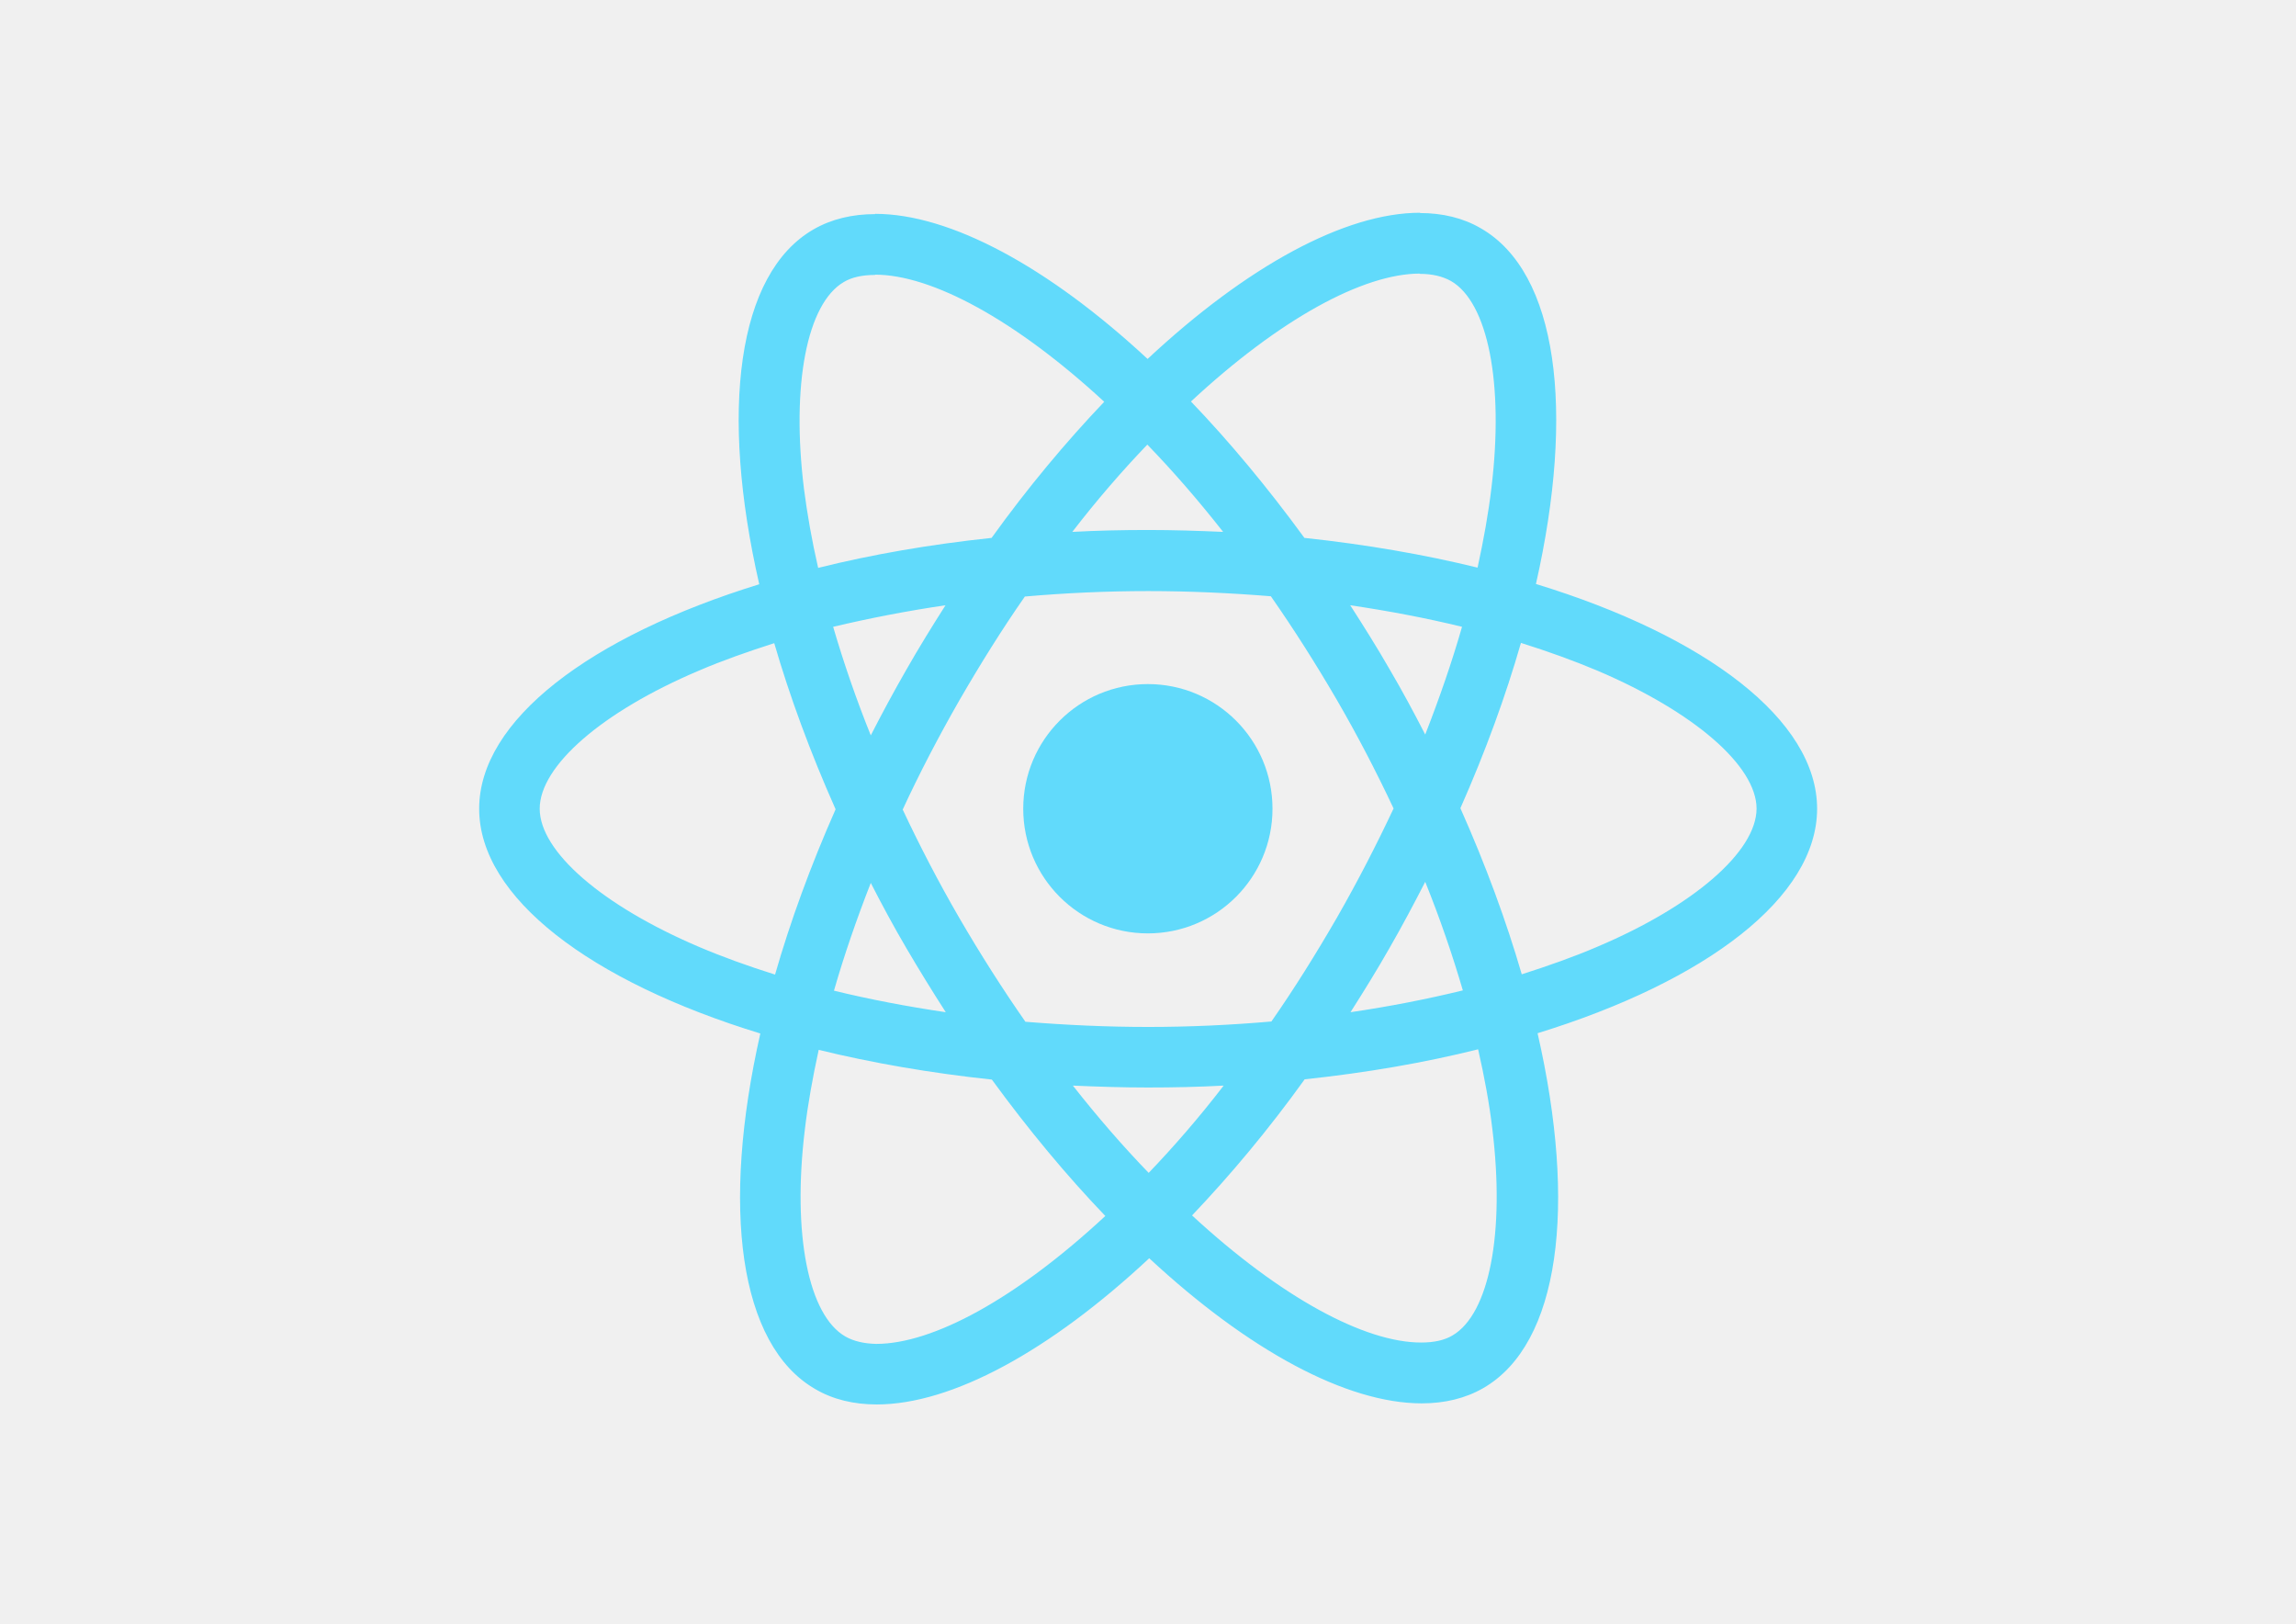
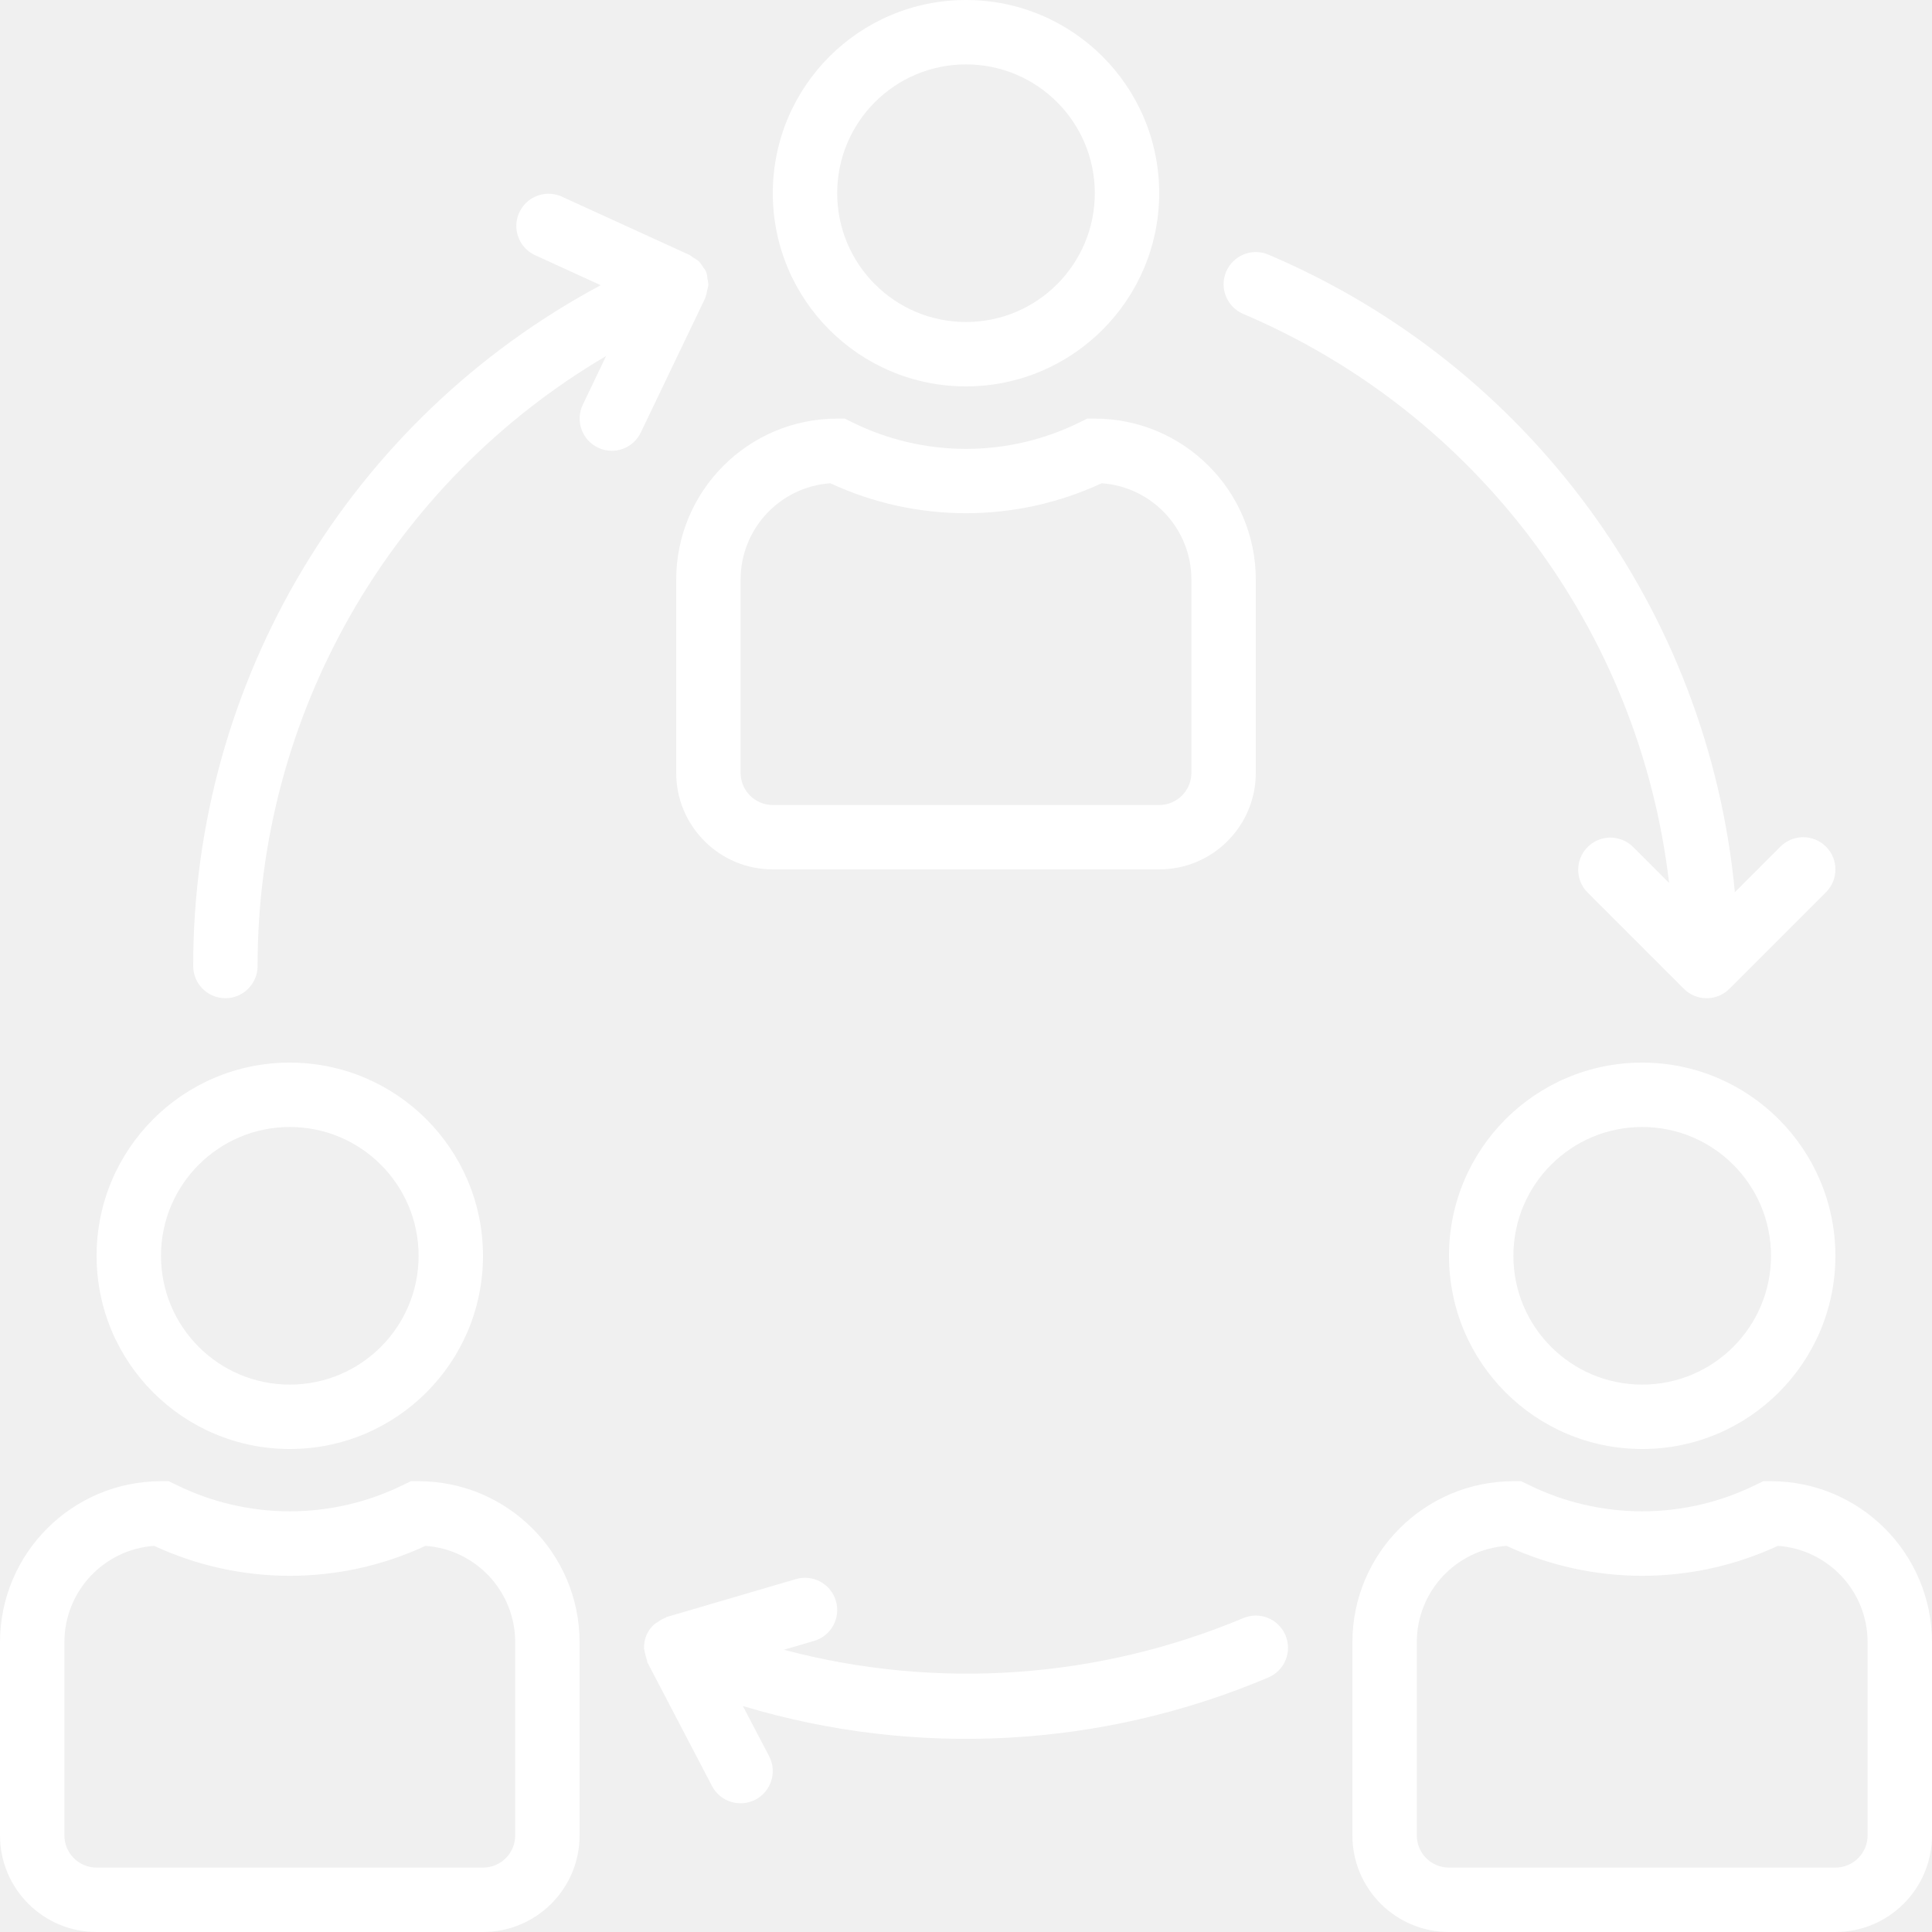
- <svg xmlns="http://www.w3.org/2000/svg" viewBox="0 0 841.9 595.3">
-   <g fill="#61DAFB">
-     <path d="M666.3 296.5c0-32.5-40.7-63.3-103.1-82.4 14.4-63.6 8-114.2-20.2-130.4-6.5-3.8-14.1-5.6-22.4-5.6v22.3c4.6 0 8.3.9 11.4 2.6 13.6 7.8 19.5 37.5 14.9 75.7-1.1 9.4-2.9 19.3-5.1 29.4-19.6-4.8-41-8.5-63.5-10.9-13.5-18.5-27.5-35.3-41.6-50 32.6-30.3 63.2-46.9 84-46.9V78c-27.5 0-63.5 19.6-99.9 53.6-36.4-33.8-72.4-53.2-99.9-53.2v22.3c20.7 0 51.4 16.5 84 46.6-14 14.7-28 31.4-41.3 49.9-22.6 2.4-44 6.1-63.6 11-2.3-10-4-19.7-5.2-29-4.7-38.2 1.1-67.9 14.6-75.8 3-1.8 6.9-2.6 11.5-2.6V78.5c-8.4 0-16 1.8-22.6 5.6-28.1 16.2-34.4 66.7-19.9 130.1-62.2 19.2-102.7 49.9-102.7 82.3 0 32.5 40.7 63.3 103.1 82.4-14.4 63.6-8 114.2 20.2 130.4 6.5 3.8 14.1 5.6 22.5 5.6 27.5 0 63.5-19.6 99.9-53.6 36.4 33.8 72.4 53.2 99.9 53.2 8.4 0 16-1.8 22.6-5.6 28.1-16.2 34.4-66.7 19.9-130.1 62-19.1 102.5-49.9 102.5-82.3zm-130.2-66.7c-3.7 12.9-8.3 26.2-13.5 39.5-4.1-8-8.4-16-13.1-24-4.6-8-9.5-15.8-14.4-23.4 14.2 2.1 27.9 4.7 41 7.9zm-45.8 106.5c-7.8 13.5-15.8 26.3-24.1 38.2-14.9 1.3-30 2-45.2 2-15.1 0-30.2-.7-45-1.9-8.3-11.9-16.4-24.6-24.2-38-7.6-13.1-14.5-26.4-20.8-39.8 6.2-13.4 13.2-26.8 20.7-39.9 7.8-13.5 15.8-26.3 24.1-38.2 14.9-1.3 30-2 45.2-2 15.1 0 30.2.7 45 1.9 8.3 11.9 16.4 24.6 24.2 38 7.6 13.1 14.5 26.4 20.8 39.8-6.3 13.4-13.2 26.8-20.7 39.9zm32.3-13c5.4 13.4 10 26.8 13.8 39.8-13.1 3.2-26.9 5.9-41.2 8 4.9-7.7 9.8-15.6 14.4-23.7 4.6-8 8.9-16.1 13-24.1zM421.2 430c-9.3-9.6-18.6-20.3-27.8-32 9 .4 18.2.7 27.5.7 9.4 0 18.7-.2 27.8-.7-9 11.7-18.3 22.4-27.5 32zm-74.4-58.9c-14.2-2.1-27.9-4.7-41-7.9 3.7-12.9 8.3-26.2 13.5-39.5 4.1 8 8.4 16 13.1 24 4.7 8 9.5 15.8 14.4 23.4zM420.7 163c9.3 9.6 18.6 20.3 27.8 32-9-.4-18.2-.7-27.5-.7-9.4 0-18.7.2-27.8.7 9-11.7 18.3-22.4 27.5-32zm-74 58.9c-4.9 7.7-9.8 15.6-14.4 23.7-4.6 8-8.9 16-13 24-5.4-13.4-10-26.8-13.8-39.8 13.1-3.1 26.9-5.8 41.2-7.9zm-90.5 125.2c-35.4-15.1-58.3-34.9-58.3-50.6 0-15.7 22.9-35.6 58.3-50.6 8.6-3.7 18-7 27.7-10.1 5.7 19.6 13.2 40 22.5 60.9-9.2 20.8-16.6 41.1-22.2 60.6-9.9-3.1-19.3-6.5-28-10.2zM310 490c-13.6-7.8-19.5-37.5-14.9-75.7 1.1-9.4 2.9-19.3 5.1-29.4 19.6 4.8 41 8.5 63.5 10.9 13.5 18.5 27.5 35.3 41.6 50-32.6 30.3-63.2 46.9-84 46.9-4.5-.1-8.3-1-11.3-2.7zm237.2-76.2c4.7 38.2-1.1 67.9-14.6 75.8-3 1.8-6.9 2.6-11.5 2.6-20.7 0-51.4-16.5-84-46.6 14-14.7 28-31.4 41.3-49.9 22.6-2.4 44-6.1 63.6-11 2.3 10.1 4.1 19.8 5.2 29.1zm38.5-66.7c-8.6 3.7-18 7-27.7 10.1-5.7-19.6-13.2-40-22.5-60.9 9.2-20.8 16.6-41.1 22.2-60.6 9.9 3.1 19.3 6.5 28.1 10.2 35.4 15.1 58.3 34.9 58.3 50.6-.1 15.7-23 35.6-58.4 50.6zM320.8 78.4z" />
-     <circle cx="420.9" cy="296.5" r="45.7" />
-     <path d="M520.5 78.1z" />
+ <svg xmlns="http://www.w3.org/2000/svg" version="1.1" id="Capa_1" x="0px" y="0px" viewBox="0 0 480 480" style="enable-background:new 0 0 480 480;" xml:space="preserve" width="512px" height="512px">
+   <g>
+     <g>
+       <path d="M240,0c-26.51,0-48,21.49-48,48s21.49,48,48,48c26.499-0.026,47.974-21.501,48-48C288,21.49,266.51,0,240,0z M240,80    c-17.673,0-32-14.327-32-32s14.327-32,32-32c17.673,0,32,14.327,32,32S257.673,80,240,80z" fill="#FFFFFF" />
+     </g>
  </g>
+   <g>
+     <g>
+       <path d="M272,104h-1.888l-1.688,0.84c-17.901,8.913-38.947,8.913-56.848,0l-1.688-0.84H208c-22.08,0.026-39.974,17.92-40,40v48    c0,13.255,10.745,24,24,24h96c13.255,0,24-10.745,24-24v-48C311.974,121.92,294.08,104.026,272,104z M296,192c0,4.418-3.582,8-8,8    h-96c-4.418,0-8-3.582-8-8v-48c0.002-12.592,9.735-23.042,22.296-23.936c21.375,9.92,46.034,9.92,67.408,0    c12.56,0.894,22.294,11.344,22.296,23.936V192z" fill="#FFFFFF" />
+     </g>
+   </g>
+   <g>
+     <g>
+       <path d="M408,264c-26.51,0-48,21.49-48,48c0,26.51,21.49,48,48,48c26.51,0,48-21.49,48-48    C455.974,285.501,434.499,264.026,408,264z M408,344c-17.673,0-32-14.327-32-32c0-17.673,14.327-32,32-32    c17.673,0,32,14.327,32,32C440,329.673,425.673,344,408,344z" fill="#FFFFFF" />
+     </g>
+   </g>
+   <g>
+     <g>
+       <path d="M440,368h-1.888l-1.688,0.8c-17.901,8.912-38.947,8.912-56.848,0l-1.688-0.8H376c-22.08,0.026-39.974,17.92-40,40v48    c0,13.255,10.745,24,24,24h96c13.255,0,24-10.745,24-24v-48C479.974,385.92,462.08,368.026,440,368z M464,456c0,4.418-3.582,8-8,8    h-96c-4.418,0-8-3.582-8-8v-48c0.002-12.592,9.735-23.042,22.296-23.936c21.375,9.92,46.033,9.92,67.408,0    C454.265,384.958,463.998,395.408,464,408V456z" fill="#FFFFFF" />
+     </g>
+   </g>
+   <g>
+     <g>
+       <path d="M72,264c-26.51,0-48,21.49-48,48c0,26.51,21.49,48,48,48s48-21.49,48-48C119.974,285.501,98.499,264.026,72,264z M72,344    c-17.673,0-32-14.327-32-32c0-17.673,14.327-32,32-32s32,14.327,32,32C104,329.673,89.673,344,72,344z" fill="#FFFFFF" />
+     </g>
+   </g>
+   <g>
+     <g>
+       <path d="M104,368h-1.888l-1.688,0.8c-17.901,8.912-38.947,8.912-56.848,0l-1.688-0.8H40c-22.08,0.026-39.974,17.92-40,40v48    c0,13.255,10.745,24,24,24h96c13.255,0,24-10.745,24-24v-48C143.974,385.92,126.08,368.026,104,368z M128,456c0,4.418-3.582,8-8,8    H24c-4.418,0-8-3.582-8-8v-48c0.002-12.592,9.735-23.042,22.296-23.936c21.375,9.92,46.033,9.92,67.408,0    C118.265,384.958,127.998,395.408,128,408V456z" fill="#FFFFFF" />
+     </g>
+   </g>
+   <g>
+     <g>
+       <path d="M319.372,406.276c-0.004-0.009-0.008-0.018-0.012-0.028c-1.732-4.065-6.431-5.956-10.495-4.224c0,0,0,0,0,0    c-36.125,15.14-76.245,17.902-114.104,7.856l7.488-2.2c4.242-1.242,6.674-5.686,5.432-9.928s-5.686-6.674-9.928-5.432l-32,9.384    c-0.12,0-0.208,0.136-0.32,0.176c-0.741,0.276-1.437,0.662-2.064,1.144c-0.278,0.15-0.545,0.318-0.8,0.504    c-0.844,0.753-1.513,1.681-1.96,2.72c-0.434,1.046-0.641,2.172-0.608,3.304c0.195,1.083,0.462,2.152,0.8,3.2    c0.048,0.112,0,0.24,0.088,0.352l16,30.616c2.046,3.919,6.881,5.438,10.8,3.392s5.438-6.881,3.392-10.8l-6.512-12.448    c43.014,12.93,89.195,10.417,130.552-7.104C319.189,415.039,321.093,410.345,319.372,406.276z" fill="#FFFFFF" />
+     </g>
+   </g>
+   <g>
+     <g>
+       <path d="M453.656,210.344c-3.124-3.123-8.188-3.123-11.312,0l-11.32,11.32c-6.624-70.07-51.111-130.876-115.888-158.4    c-4.065-1.732-8.764,0.159-10.496,4.224c-1.732,4.065,0.159,8.764,4.224,10.496c58.11,24.697,98.504,78.669,105.816,141.384    l-9.024-9.024c-3.178-3.07-8.242-2.982-11.312,0.196c-2.994,3.1-2.994,8.015,0,11.116l24,24c3.12,3.128,8.186,3.135,11.314,0.014    c0.005-0.005,0.01-0.01,0.014-0.014l24-24C456.791,218.528,456.784,213.464,453.656,210.344z" fill="#FFFFFF" />
+     </g>
+   </g>
+   <g>
+     <g>
+       <path d="M175.768,69.272c-0.026-0.467-0.095-0.93-0.208-1.384c0-0.072-0.088-0.12-0.12-0.2c-0.032-0.08,0-0.136,0-0.2    c-0.218-0.389-0.47-0.759-0.752-1.104c-0.259-0.469-0.565-0.911-0.912-1.32c-0.473-0.419-0.997-0.776-1.56-1.064    c-0.281-0.239-0.581-0.456-0.896-0.648l-32-14.616c-4.087-1.678-8.761,0.275-10.439,4.362c-1.587,3.865,0.068,8.301,3.799,10.182    l16.568,7.576C86.875,104.237,47.955,169.256,48,240c0,4.418,3.582,8,8,8s8-3.582,8-8c-0.04-62.293,32.901-119.952,86.584-151.552    l-5.784,12.088c-1.907,3.977-0.236,8.747,3.736,10.664c1.079,0.527,2.263,0.801,3.464,0.8c3.072-0.004,5.87-1.767,7.2-4.536    l16-33.384c0-0.08,0-0.168,0.064-0.248c0.208-0.547,0.353-1.116,0.432-1.696c0.137-0.431,0.239-0.872,0.304-1.32    C175.973,70.295,175.896,69.778,175.768,69.272z" fill="#FFFFFF" />
+     </g>
+   </g>
+   <g>
+ </g>
+   <g>
+ </g>
+   <g>
+ </g>
+   <g>
+ </g>
+   <g>
+ </g>
+   <g>
+ </g>
+   <g>
+ </g>
+   <g>
+ </g>
+   <g>
+ </g>
+   <g>
+ </g>
+   <g>
+ </g>
+   <g>
+ </g>
+   <g>
+ </g>
+   <g>
+ </g>
+   <g>
+ </g>
</svg>
